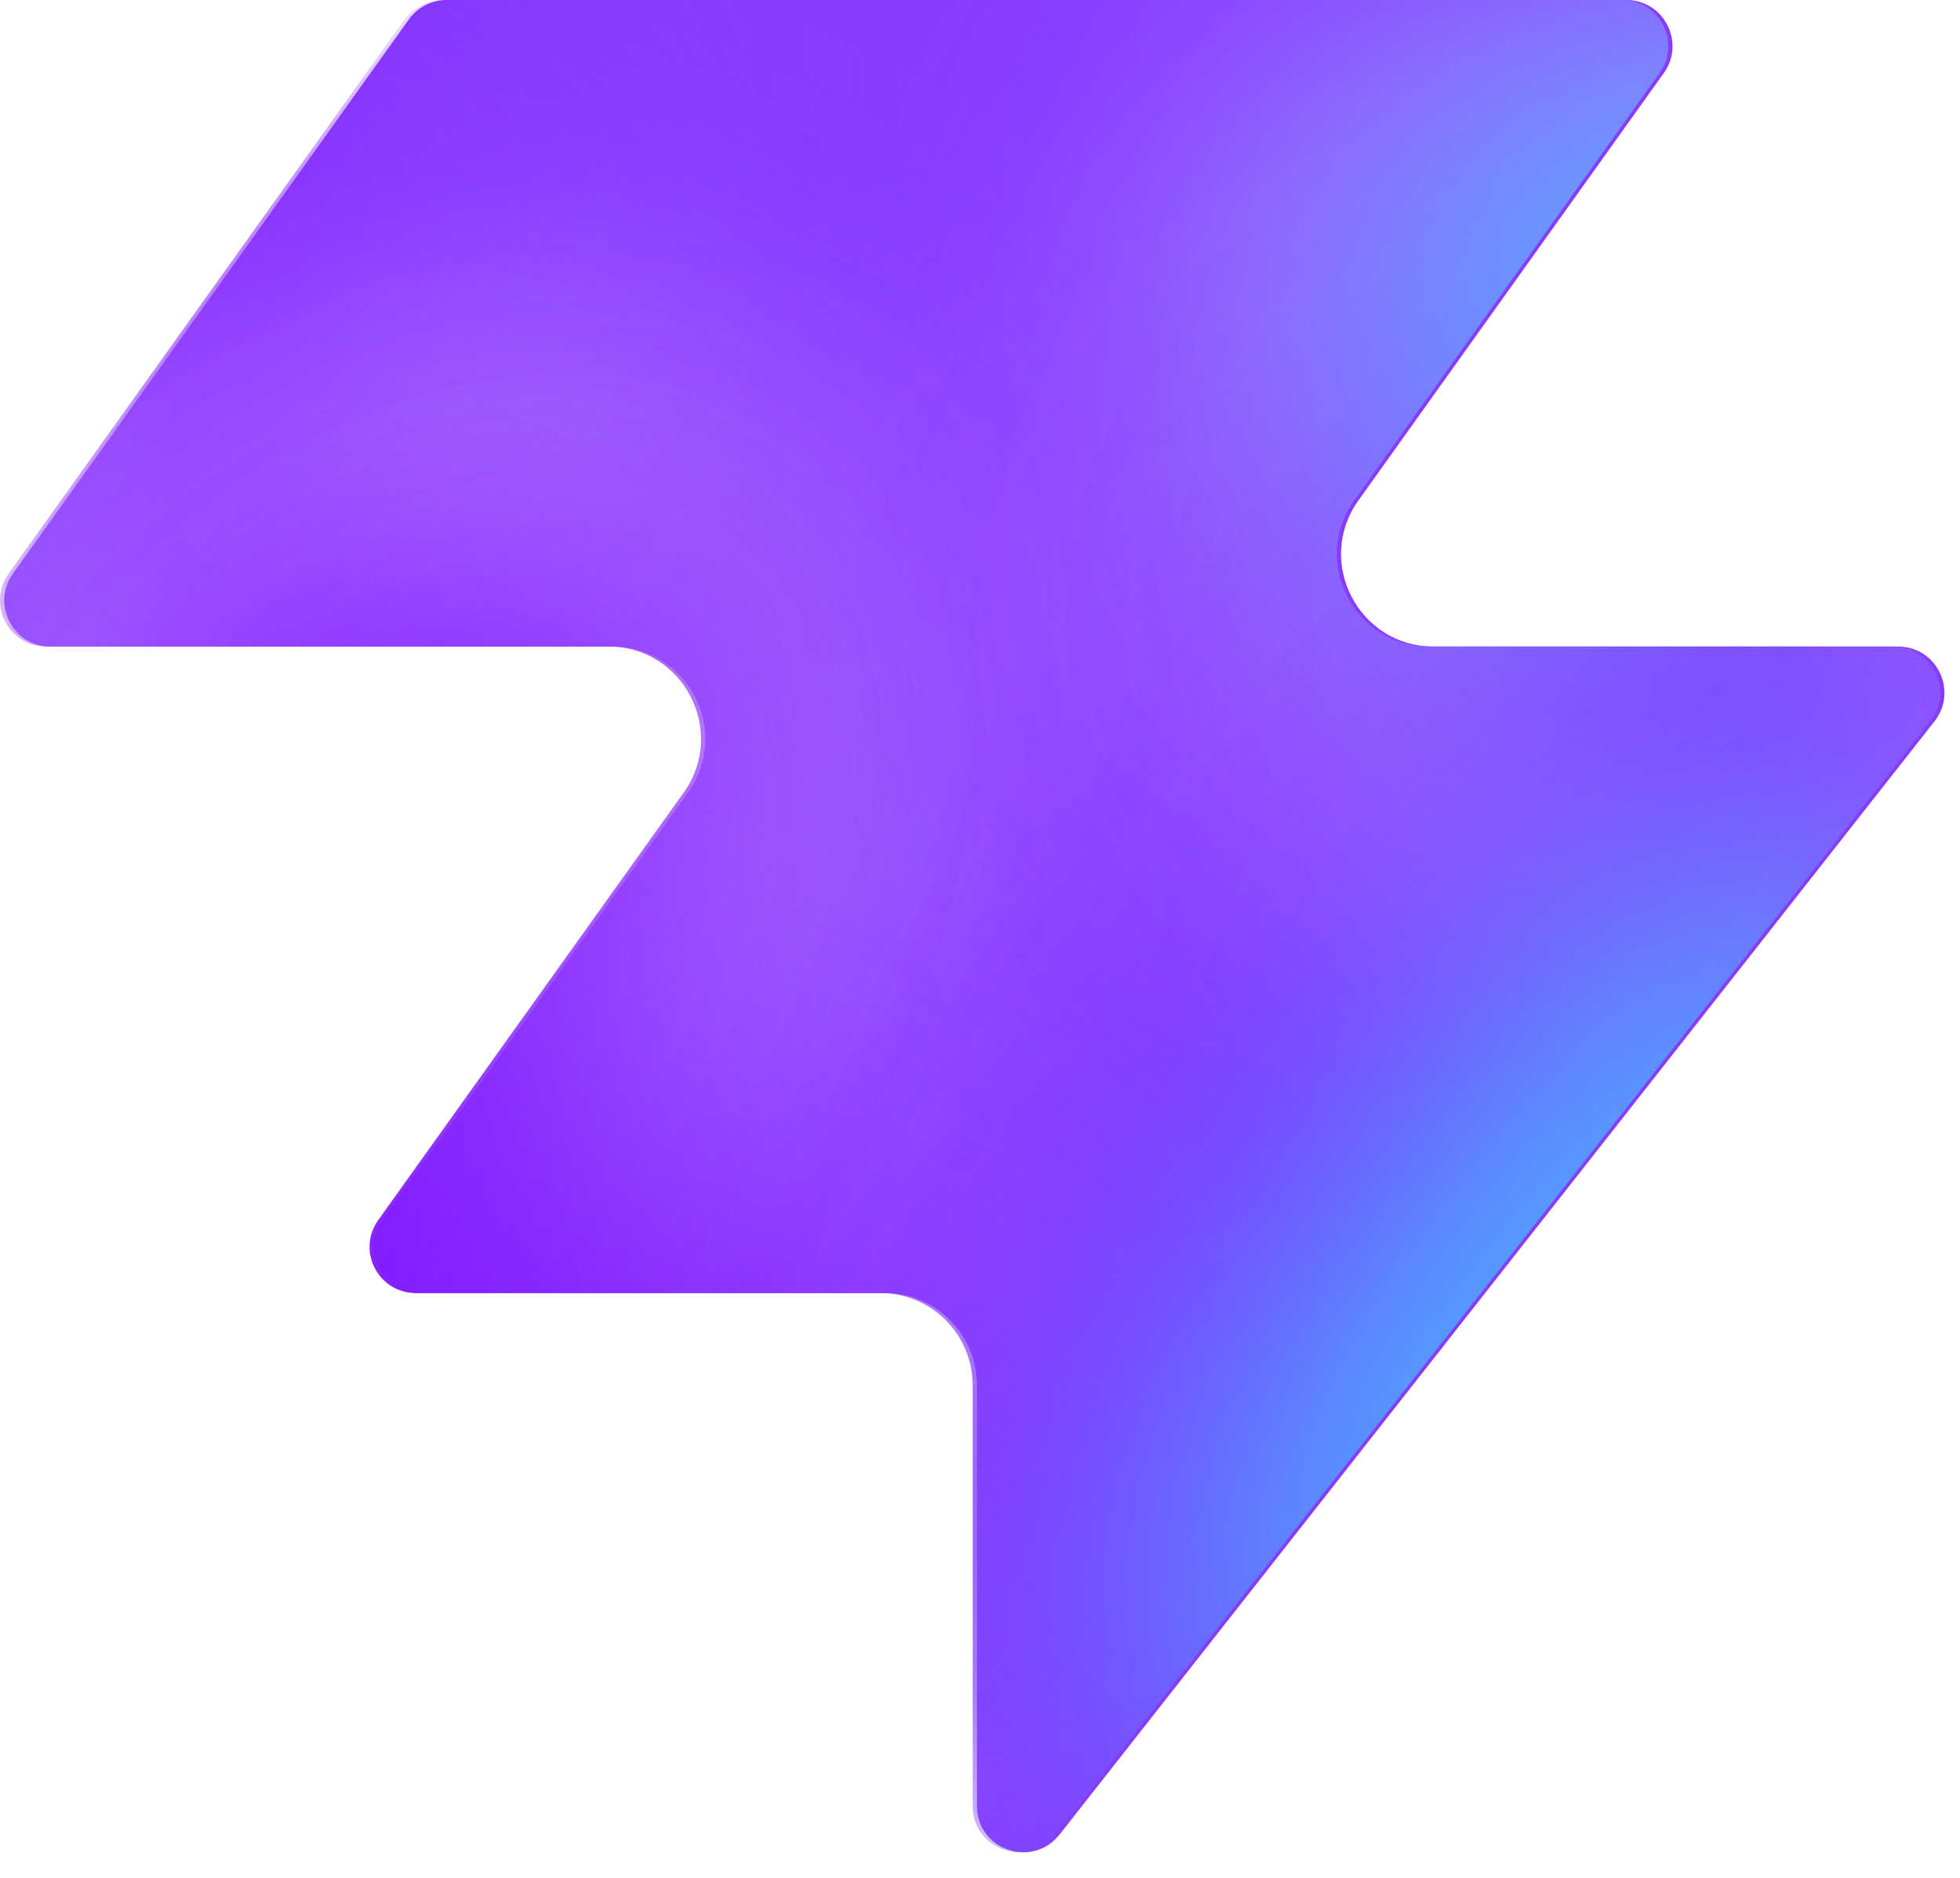
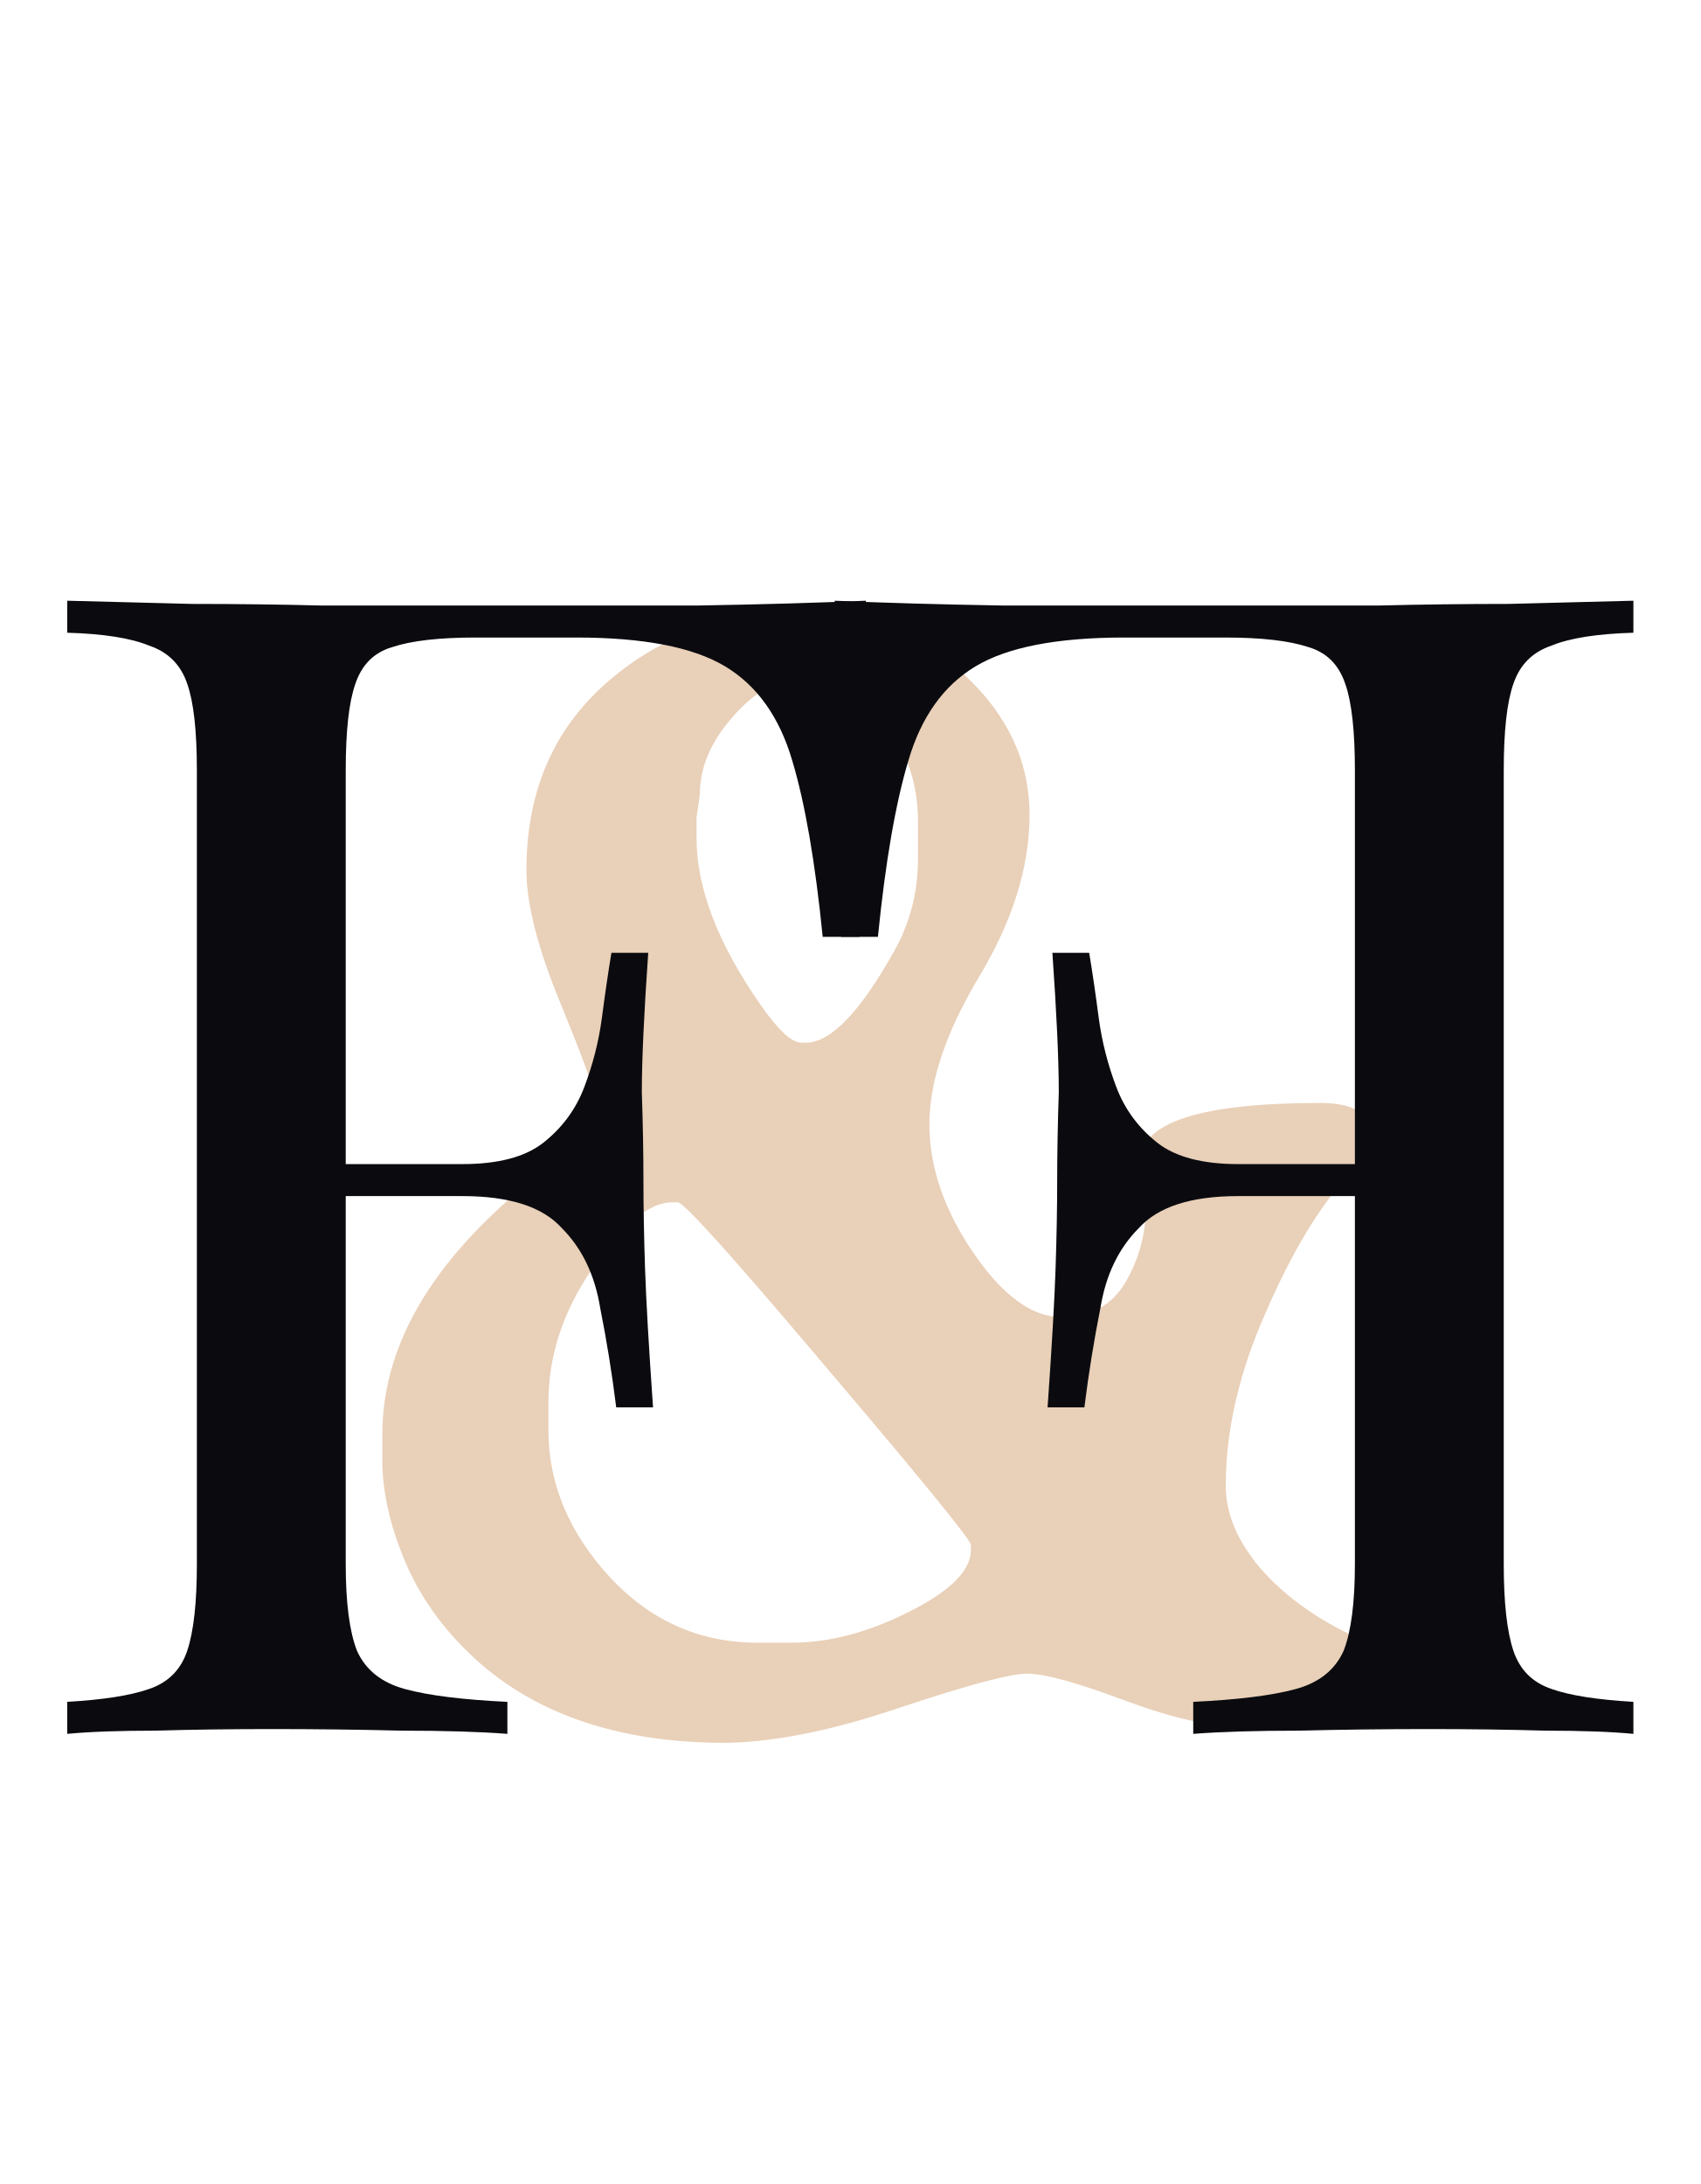
- <svg xmlns="http://www.w3.org/2000/svg" width="48" height="46" fill="none" viewBox="0 0 48 46">
-   <path fill="#863bff" d="M25.946 44.938c-.664.845-2.021.375-2.021-.698V33.937a2.26 2.26 0 0 0-2.262-2.262H10.287c-.92 0-1.456-1.04-.92-1.788l7.48-10.471c1.07-1.497 0-3.578-1.842-3.578H1.237c-.92 0-1.456-1.04-.92-1.788L10.013.474c.214-.297.556-.474.92-.474h28.894c.92 0 1.456 1.04.92 1.788l-7.48 10.471c-1.07 1.498 0 3.579 1.842 3.579h11.377c.943 0 1.473 1.088.89 1.83L25.947 44.94z" style="fill:#863bff;fill:color(display-p3 .525 .23 1);fill-opacity:1" />
-   <mask id="a" width="48" height="46" x="0" y="0" maskUnits="userSpaceOnUse" style="mask-type:alpha">
-     <path fill="#000" d="M25.842 44.938c-.664.844-2.021.375-2.021-.698V33.937a2.26 2.26 0 0 0-2.262-2.262H10.183c-.92 0-1.456-1.04-.92-1.788l7.48-10.471c1.07-1.498 0-3.579-1.842-3.579H1.133c-.92 0-1.456-1.04-.92-1.787L9.91.473c.214-.297.556-.474.92-.474h28.894c.92 0 1.456 1.04.92 1.788l-7.48 10.471c-1.07 1.498 0 3.578 1.842 3.578h11.377c.943 0 1.473 1.088.89 1.832L25.843 44.94z" style="fill:#000;fill-opacity:1" />
-   </mask>
-   <g mask="url(#a)">
-     <g filter="url(#b)">
-       <ellipse cx="5.508" cy="14.704" fill="#ede6ff" rx="5.508" ry="14.704" style="fill:#ede6ff;fill:color(display-p3 .927 .903 1);fill-opacity:1" transform="matrix(.00324 1 1 -.00324 -4.47 31.516)" />
-     </g>
-     <g filter="url(#c)">
-       <ellipse cx="10.399" cy="29.851" fill="#ede6ff" rx="10.399" ry="29.851" style="fill:#ede6ff;fill:color(display-p3 .927 .903 1);fill-opacity:1" transform="matrix(.00324 1 1 -.00324 -39.328 7.883)" />
-     </g>
-     <g filter="url(#d)">
-       <ellipse cx="5.508" cy="30.487" fill="#7e14ff" rx="5.508" ry="30.487" style="fill:#7e14ff;fill:color(display-p3 .492 .077 1);fill-opacity:1" transform="rotate(89.814 -25.913 -14.639)scale(1 -1)" />
-     </g>
-     <g filter="url(#e)">
-       <ellipse cx="5.508" cy="30.599" fill="#7e14ff" rx="5.508" ry="30.599" style="fill:#7e14ff;fill:color(display-p3 .492 .077 1);fill-opacity:1" transform="rotate(89.814 -32.644 -3.334)scale(1 -1)" />
-     </g>
-     <g filter="url(#f)">
-       <ellipse cx="5.508" cy="30.599" fill="#7e14ff" rx="5.508" ry="30.599" style="fill:#7e14ff;fill:color(display-p3 .492 .077 1);fill-opacity:1" transform="matrix(.00324 1 1 -.00324 -34.34 30.47)" />
-     </g>
-     <g filter="url(#g)">
-       <ellipse cx="14.072" cy="22.078" fill="#ede6ff" rx="14.072" ry="22.078" style="fill:#ede6ff;fill:color(display-p3 .927 .903 1);fill-opacity:1" transform="rotate(93.35 24.506 48.493)scale(-1 1)" />
-     </g>
-     <g filter="url(#h)">
-       <ellipse cx="3.47" cy="21.501" fill="#7e14ff" rx="3.47" ry="21.501" style="fill:#7e14ff;fill:color(display-p3 .492 .077 1);fill-opacity:1" transform="rotate(89.009 28.708 47.59)scale(-1 1)" />
-     </g>
-     <g filter="url(#i)">
-       <ellipse cx="3.47" cy="21.501" fill="#7e14ff" rx="3.47" ry="21.501" style="fill:#7e14ff;fill:color(display-p3 .492 .077 1);fill-opacity:1" transform="rotate(89.009 28.708 47.59)scale(-1 1)" />
-     </g>
-     <g filter="url(#j)">
-       <ellipse cx=".387" cy="8.972" fill="#7e14ff" rx="4.407" ry="29.108" style="fill:#7e14ff;fill:color(display-p3 .492 .077 1);fill-opacity:1" transform="rotate(39.51 .387 8.972)" />
-     </g>
-     <g filter="url(#k)">
-       <ellipse cx="47.523" cy="-6.092" fill="#7e14ff" rx="4.407" ry="29.108" style="fill:#7e14ff;fill:color(display-p3 .492 .077 1);fill-opacity:1" transform="rotate(37.892 47.523 -6.092)" />
-     </g>
-     <g filter="url(#l)">
-       <ellipse cx="41.412" cy="6.333" fill="#47bfff" rx="5.971" ry="9.665" style="fill:#47bfff;fill:color(display-p3 .28 .748 1);fill-opacity:1" transform="rotate(37.892 41.412 6.333)" />
-     </g>
-     <g filter="url(#m)">
-       <ellipse cx="-1.879" cy="38.332" fill="#7e14ff" rx="4.407" ry="29.108" style="fill:#7e14ff;fill:color(display-p3 .492 .077 1);fill-opacity:1" transform="rotate(37.892 -1.88 38.332)" />
-     </g>
-     <g filter="url(#n)">
-       <ellipse cx="-1.879" cy="38.332" fill="#7e14ff" rx="4.407" ry="29.108" style="fill:#7e14ff;fill:color(display-p3 .492 .077 1);fill-opacity:1" transform="rotate(37.892 -1.88 38.332)" />
-     </g>
-     <g filter="url(#o)">
-       <ellipse cx="35.651" cy="29.907" fill="#7e14ff" rx="4.407" ry="29.108" style="fill:#7e14ff;fill:color(display-p3 .492 .077 1);fill-opacity:1" transform="rotate(37.892 35.651 29.907)" />
-     </g>
-     <g filter="url(#p)">
-       <ellipse cx="38.418" cy="32.4" fill="#47bfff" rx="5.971" ry="15.297" style="fill:#47bfff;fill:color(display-p3 .28 .748 1);fill-opacity:1" transform="rotate(37.892 38.418 32.4)" />
-     </g>
-   </g>
-   <defs>
-     <filter id="b" width="60.045" height="41.654" x="-19.77" y="16.149" color-interpolation-filters="sRGB" filterUnits="userSpaceOnUse">
-       <feFlood flood-opacity="0" result="BackgroundImageFix" />
-       <feBlend in="SourceGraphic" in2="BackgroundImageFix" result="shape" />
-       <feGaussianBlur result="effect1_foregroundBlur_2002_17158" stdDeviation="7.659" />
-     </filter>
-     <filter id="c" width="90.34" height="51.437" x="-54.613" y="-7.533" color-interpolation-filters="sRGB" filterUnits="userSpaceOnUse">
-       <feFlood flood-opacity="0" result="BackgroundImageFix" />
-       <feBlend in="SourceGraphic" in2="BackgroundImageFix" result="shape" />
-       <feGaussianBlur result="effect1_foregroundBlur_2002_17158" stdDeviation="7.659" />
-     </filter>
-     <filter id="d" width="79.355" height="29.4" x="-49.64" y="2.03" color-interpolation-filters="sRGB" filterUnits="userSpaceOnUse">
-       <feFlood flood-opacity="0" result="BackgroundImageFix" />
-       <feBlend in="SourceGraphic" in2="BackgroundImageFix" result="shape" />
-       <feGaussianBlur result="effect1_foregroundBlur_2002_17158" stdDeviation="4.596" />
-     </filter>
-     <filter id="e" width="79.579" height="29.4" x="-45.045" y="20.029" color-interpolation-filters="sRGB" filterUnits="userSpaceOnUse">
-       <feFlood flood-opacity="0" result="BackgroundImageFix" />
-       <feBlend in="SourceGraphic" in2="BackgroundImageFix" result="shape" />
-       <feGaussianBlur result="effect1_foregroundBlur_2002_17158" stdDeviation="4.596" />
-     </filter>
-     <filter id="f" width="79.579" height="29.4" x="-43.513" y="21.178" color-interpolation-filters="sRGB" filterUnits="userSpaceOnUse">
-       <feFlood flood-opacity="0" result="BackgroundImageFix" />
-       <feBlend in="SourceGraphic" in2="BackgroundImageFix" result="shape" />
-       <feGaussianBlur result="effect1_foregroundBlur_2002_17158" stdDeviation="4.596" />
-     </filter>
-     <filter id="g" width="74.749" height="58.852" x="15.756" y="-17.901" color-interpolation-filters="sRGB" filterUnits="userSpaceOnUse">
-       <feFlood flood-opacity="0" result="BackgroundImageFix" />
-       <feBlend in="SourceGraphic" in2="BackgroundImageFix" result="shape" />
-       <feGaussianBlur result="effect1_foregroundBlur_2002_17158" stdDeviation="7.659" />
-     </filter>
-     <filter id="h" width="61.377" height="25.362" x="23.548" y="2.284" color-interpolation-filters="sRGB" filterUnits="userSpaceOnUse">
-       <feFlood flood-opacity="0" result="BackgroundImageFix" />
-       <feBlend in="SourceGraphic" in2="BackgroundImageFix" result="shape" />
-       <feGaussianBlur result="effect1_foregroundBlur_2002_17158" stdDeviation="4.596" />
-     </filter>
-     <filter id="i" width="61.377" height="25.362" x="23.548" y="2.284" color-interpolation-filters="sRGB" filterUnits="userSpaceOnUse">
-       <feFlood flood-opacity="0" result="BackgroundImageFix" />
-       <feBlend in="SourceGraphic" in2="BackgroundImageFix" result="shape" />
-       <feGaussianBlur result="effect1_foregroundBlur_2002_17158" stdDeviation="4.596" />
-     </filter>
-     <filter id="j" width="56.045" height="63.649" x="-27.636" y="-22.853" color-interpolation-filters="sRGB" filterUnits="userSpaceOnUse">
-       <feFlood flood-opacity="0" result="BackgroundImageFix" />
-       <feBlend in="SourceGraphic" in2="BackgroundImageFix" result="shape" />
-       <feGaussianBlur result="effect1_foregroundBlur_2002_17158" stdDeviation="4.596" />
-     </filter>
-     <filter id="k" width="54.814" height="64.646" x="20.116" y="-38.415" color-interpolation-filters="sRGB" filterUnits="userSpaceOnUse">
-       <feFlood flood-opacity="0" result="BackgroundImageFix" />
-       <feBlend in="SourceGraphic" in2="BackgroundImageFix" result="shape" />
-       <feGaussianBlur result="effect1_foregroundBlur_2002_17158" stdDeviation="4.596" />
-     </filter>
-     <filter id="l" width="33.541" height="35.313" x="24.641" y="-11.323" color-interpolation-filters="sRGB" filterUnits="userSpaceOnUse">
-       <feFlood flood-opacity="0" result="BackgroundImageFix" />
-       <feBlend in="SourceGraphic" in2="BackgroundImageFix" result="shape" />
-       <feGaussianBlur result="effect1_foregroundBlur_2002_17158" stdDeviation="4.596" />
-     </filter>
-     <filter id="m" width="54.814" height="64.646" x="-29.286" y="6.009" color-interpolation-filters="sRGB" filterUnits="userSpaceOnUse">
-       <feFlood flood-opacity="0" result="BackgroundImageFix" />
-       <feBlend in="SourceGraphic" in2="BackgroundImageFix" result="shape" />
-       <feGaussianBlur result="effect1_foregroundBlur_2002_17158" stdDeviation="4.596" />
-     </filter>
-     <filter id="n" width="54.814" height="64.646" x="-29.286" y="6.009" color-interpolation-filters="sRGB" filterUnits="userSpaceOnUse">
-       <feFlood flood-opacity="0" result="BackgroundImageFix" />
-       <feBlend in="SourceGraphic" in2="BackgroundImageFix" result="shape" />
-       <feGaussianBlur result="effect1_foregroundBlur_2002_17158" stdDeviation="4.596" />
-     </filter>
-     <filter id="o" width="54.814" height="64.646" x="8.244" y="-2.416" color-interpolation-filters="sRGB" filterUnits="userSpaceOnUse">
-       <feFlood flood-opacity="0" result="BackgroundImageFix" />
-       <feBlend in="SourceGraphic" in2="BackgroundImageFix" result="shape" />
-       <feGaussianBlur result="effect1_foregroundBlur_2002_17158" stdDeviation="4.596" />
-     </filter>
-     <filter id="p" width="39.409" height="43.623" x="18.713" y="10.588" color-interpolation-filters="sRGB" filterUnits="userSpaceOnUse">
-       <feFlood flood-opacity="0" result="BackgroundImageFix" />
-       <feBlend in="SourceGraphic" in2="BackgroundImageFix" result="shape" />
-       <feGaussianBlur result="effect1_foregroundBlur_2002_17158" stdDeviation="4.596" />
-     </filter>
-   </defs>
+ <svg xmlns="http://www.w3.org/2000/svg" width="102" height="131" viewBox="0 0 102 131" fill="none">
+   <path d="M41.779 50.289C41.779 53.284 43.065 56.62 45.637 60.299C46.678 61.796 47.492 62.545 48.078 62.545H48.322C49.82 62.545 51.594 60.706 53.645 57.027C54.589 55.335 55.06 53.495 55.06 51.51V49.264C55.06 47.115 54.426 45.146 53.156 43.355C51.919 41.565 50.373 40.67 48.518 40.67H48.273C46.743 40.67 45.311 41.435 43.977 42.965C42.642 44.462 41.975 46.025 41.975 47.652L41.779 49.02V50.289ZM32.893 84.127V85.787C32.893 88.977 34.113 91.907 36.555 94.576C38.996 97.213 41.958 98.531 45.441 98.531H47.492C49.738 98.531 52.082 97.913 54.523 96.676C56.997 95.439 58.234 94.202 58.234 92.965V92.672C58.234 92.379 55.386 88.88 49.69 82.174C44.025 75.468 41.014 72.115 40.656 72.115H40.315C38.947 72.115 37.368 73.417 35.578 76.022C33.788 78.593 32.893 81.295 32.893 84.127ZM79.182 66.158C81.2 66.158 82.209 66.793 82.209 68.062C82.209 68.486 81.444 69.674 79.914 71.627C78.417 73.547 76.968 76.184 75.568 79.537C74.201 82.857 73.518 86.047 73.518 89.107C73.518 90.768 74.201 92.412 75.568 94.039C76.968 95.634 78.742 96.953 80.891 97.994C83.072 99.003 84.162 99.736 84.162 100.191V100.631C84.162 100.826 83.869 101.119 83.283 101.51C81.265 102.91 78.384 103.609 74.641 103.609C72.753 103.609 70.36 103.072 67.463 101.998C64.598 100.924 62.645 100.387 61.603 100.387C60.594 100.387 58.039 101.07 53.938 102.438C49.901 103.805 46.418 104.505 43.488 104.537C37.401 104.537 32.535 102.975 28.889 99.85C26.87 98.092 25.373 96.106 24.396 93.893C23.42 91.647 22.932 89.547 22.932 87.594V86.031C22.932 80.986 25.601 76.168 30.939 71.578C33.967 68.974 35.48 66.842 35.48 65.182C35.48 64.889 34.829 63.147 33.527 59.957C32.225 56.767 31.574 54.179 31.574 52.193C31.574 47.571 33.137 43.86 36.262 41.06C39.387 38.261 43.13 36.861 47.492 36.861C51.887 36.861 55.353 38.082 57.893 40.523C60.464 42.932 61.75 45.715 61.75 48.873C61.75 51.998 60.741 55.237 58.723 58.59C56.737 61.91 55.744 64.856 55.744 67.428C55.744 69.999 56.623 72.571 58.381 75.143C60.139 77.714 61.897 79 63.654 79C65.412 79 66.698 78.3 67.512 76.9C68.326 75.501 68.732 73.971 68.732 72.311L68.391 69.674C68.391 67.33 71.988 66.158 79.182 66.158Z" fill="#D4A373" fill-opacity="0.5" />
+   <path d="M51.936 36.032C51.68 38.464 51.488 40.832 51.36 43.136C51.296 45.376 51.264 47.104 51.264 48.32C51.264 49.856 51.296 51.296 51.36 52.64C51.424 53.984 51.488 55.168 51.552 56.192H49.344C48.896 51.712 48.288 48.192 47.52 45.632C46.752 43.008 45.408 41.12 43.488 39.968C41.568 38.816 38.592 38.24 34.56 38.24H28.512C26.336 38.24 24.672 38.432 23.52 38.816C22.432 39.136 21.696 39.872 21.312 41.024C20.928 42.112 20.736 43.84 20.736 46.208V93.824C20.736 96.128 20.96 97.856 21.408 99.008C21.92 100.16 22.88 100.928 24.288 101.312C25.696 101.696 27.744 101.952 30.432 102.08V104C28.768 103.872 26.656 103.808 24.096 103.808C21.536 103.744 18.944 103.712 16.32 103.712C13.824 103.712 11.488 103.744 9.312 103.808C7.136 103.808 5.376 103.872 4.032 104V102.08C6.208 101.952 7.84 101.696 8.928 101.312C10.08 100.928 10.848 100.16 11.232 99.008C11.616 97.856 11.808 96.128 11.808 93.824V46.208C11.808 43.84 11.616 42.112 11.232 41.024C10.848 39.872 10.08 39.104 8.928 38.72C7.84 38.272 6.208 38.016 4.032 37.952V36.032C6.4 36.096 8.896 36.16 11.52 36.224C14.144 36.224 16.736 36.256 19.296 36.32C21.856 36.32 24.224 36.32 26.4 36.32C28.64 36.32 30.464 36.32 31.872 36.32C34.816 36.32 38.144 36.32 41.856 36.32C45.632 36.256 48.992 36.16 51.936 36.032ZM37.056 69.824C37.056 69.824 37.056 70.144 37.056 70.784C37.056 71.424 37.056 71.744 37.056 71.744H17.856C17.856 71.744 17.856 71.424 17.856 70.784C17.856 70.144 17.856 69.824 17.856 69.824H37.056ZM38.88 57.152C38.624 60.8 38.496 63.584 38.496 65.504C38.56 67.424 38.592 69.184 38.592 70.784C38.592 72.384 38.624 74.144 38.688 76.064C38.752 77.984 38.912 80.768 39.168 84.416H36.96C36.704 82.368 36.384 80.384 36 78.464C35.68 76.48 34.912 74.88 33.696 73.664C32.544 72.384 30.56 71.744 27.744 71.744V69.824C29.856 69.824 31.456 69.408 32.544 68.576C33.696 67.68 34.528 66.56 35.04 65.216C35.552 63.872 35.904 62.496 36.096 61.088C36.288 59.616 36.48 58.304 36.672 57.152H38.88Z" fill="#0B0B0F" />
+   <path d="M50.064 36.032C50.32 38.464 50.512 40.832 50.64 43.136C50.704 45.376 50.736 47.104 50.736 48.32C50.736 49.856 50.704 51.296 50.64 52.64C50.576 53.984 50.512 55.168 50.448 56.192H52.656C53.104 51.712 53.712 48.192 54.48 45.632C55.248 43.008 56.592 41.12 58.512 39.968C60.432 38.816 63.408 38.24 67.44 38.24H73.488C75.664 38.24 77.328 38.432 78.48 38.816C79.568 39.136 80.304 39.872 80.688 41.024C81.072 42.112 81.264 43.84 81.264 46.208V93.824C81.264 96.128 81.04 97.856 80.592 99.008C80.08 100.16 79.12 100.928 77.712 101.312C76.304 101.696 74.256 101.952 71.568 102.08V104C73.232 103.872 75.344 103.808 77.904 103.808C80.464 103.744 83.056 103.712 85.68 103.712C88.176 103.712 90.512 103.744 92.688 103.808C94.864 103.808 96.624 103.872 97.968 104V102.08C95.792 101.952 94.16 101.696 93.072 101.312C91.92 100.928 91.152 100.16 90.768 99.008C90.384 97.856 90.192 96.128 90.192 93.824V46.208C90.192 43.84 90.384 42.112 90.768 41.024C91.152 39.872 91.92 39.104 93.072 38.72C94.16 38.272 95.792 38.016 97.968 37.952V36.032C95.6 36.096 93.104 36.16 90.48 36.224C87.856 36.224 85.264 36.256 82.704 36.32C80.144 36.32 77.776 36.32 75.6 36.32C73.36 36.32 71.536 36.32 70.128 36.32C67.184 36.32 63.856 36.32 60.144 36.32C56.368 36.256 53.008 36.16 50.064 36.032ZM64.944 69.824C64.944 69.824 64.944 70.144 64.944 70.784C64.944 71.424 64.944 71.744 64.944 71.744H84.144C84.144 71.744 84.144 71.424 84.144 70.784C84.144 70.144 84.144 69.824 84.144 69.824H64.944ZM63.12 57.152C63.376 60.8 63.504 63.584 63.504 65.504C63.44 67.424 63.408 69.184 63.408 70.784C63.408 72.384 63.376 74.144 63.312 76.064C63.248 77.984 63.088 80.768 62.832 84.416H65.04C65.296 82.368 65.616 80.384 66 78.464C66.32 76.48 67.088 74.88 68.304 73.664C69.456 72.384 71.44 71.744 74.256 71.744V69.824C72.144 69.824 70.544 69.408 69.456 68.576C68.304 67.68 67.472 66.56 66.96 65.216C66.448 63.872 66.096 62.496 65.904 61.088C65.712 59.616 65.52 58.304 65.328 57.152H63.12Z" fill="#0B0B0F" />
</svg>
